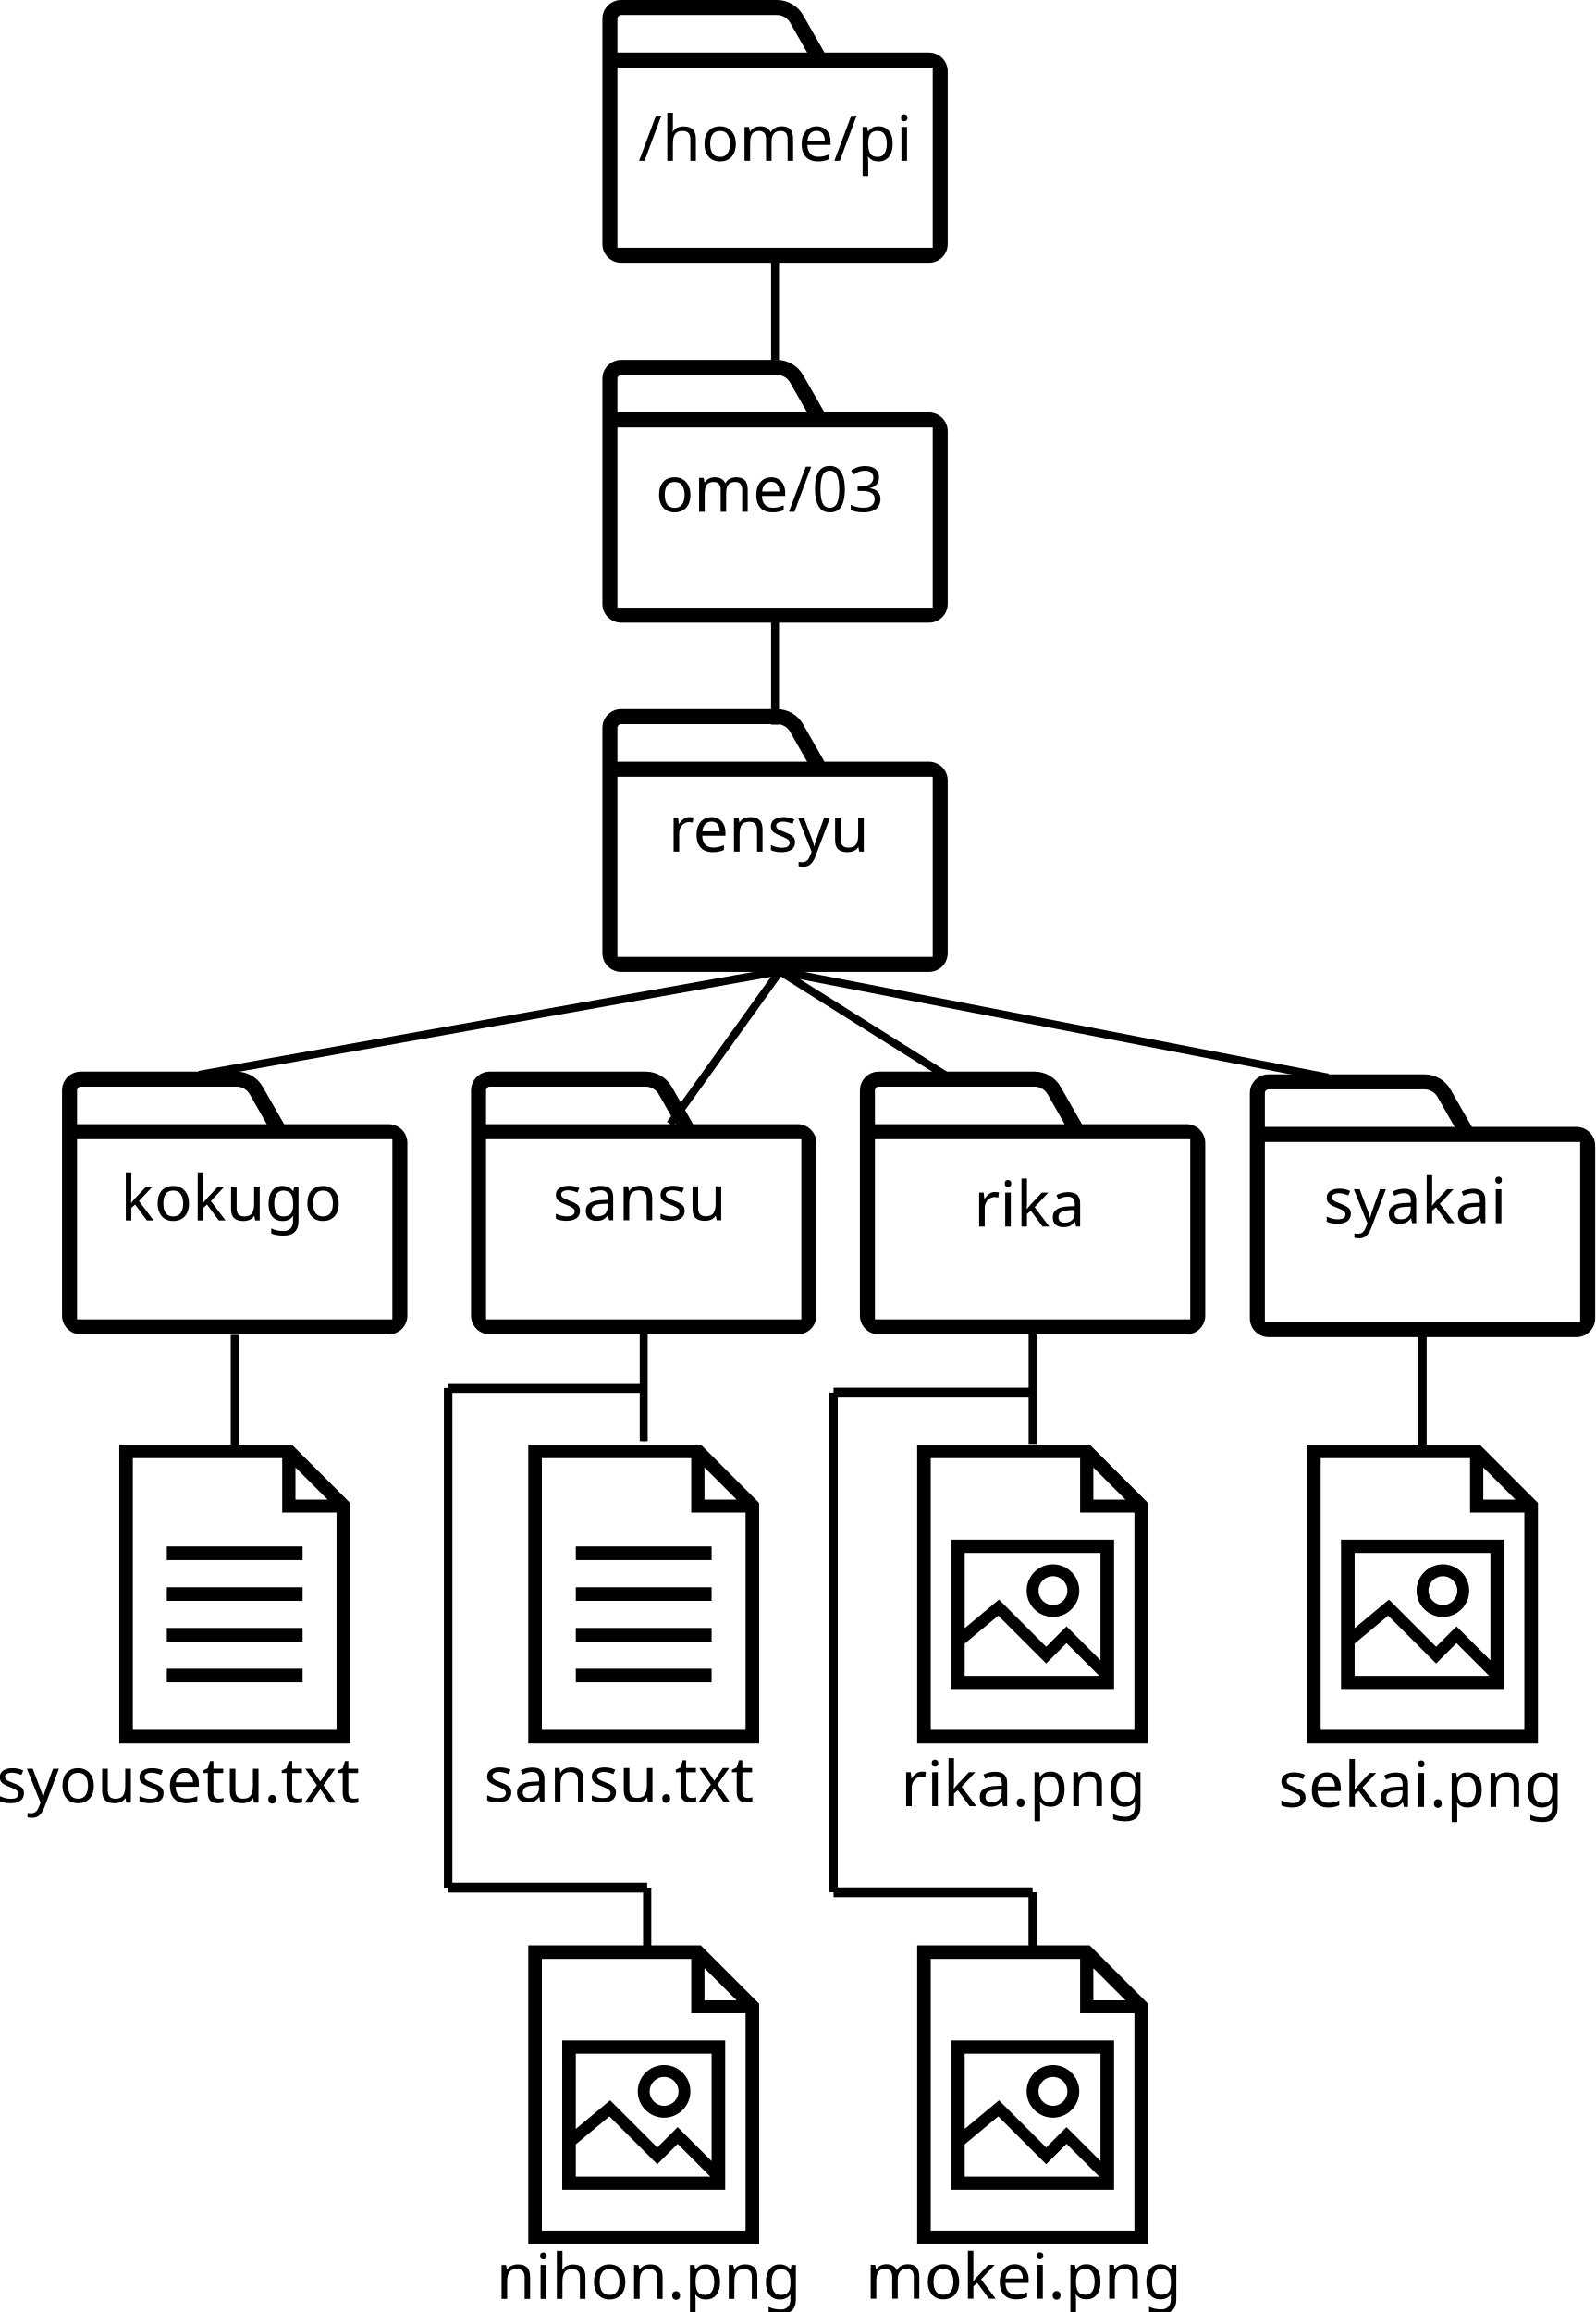
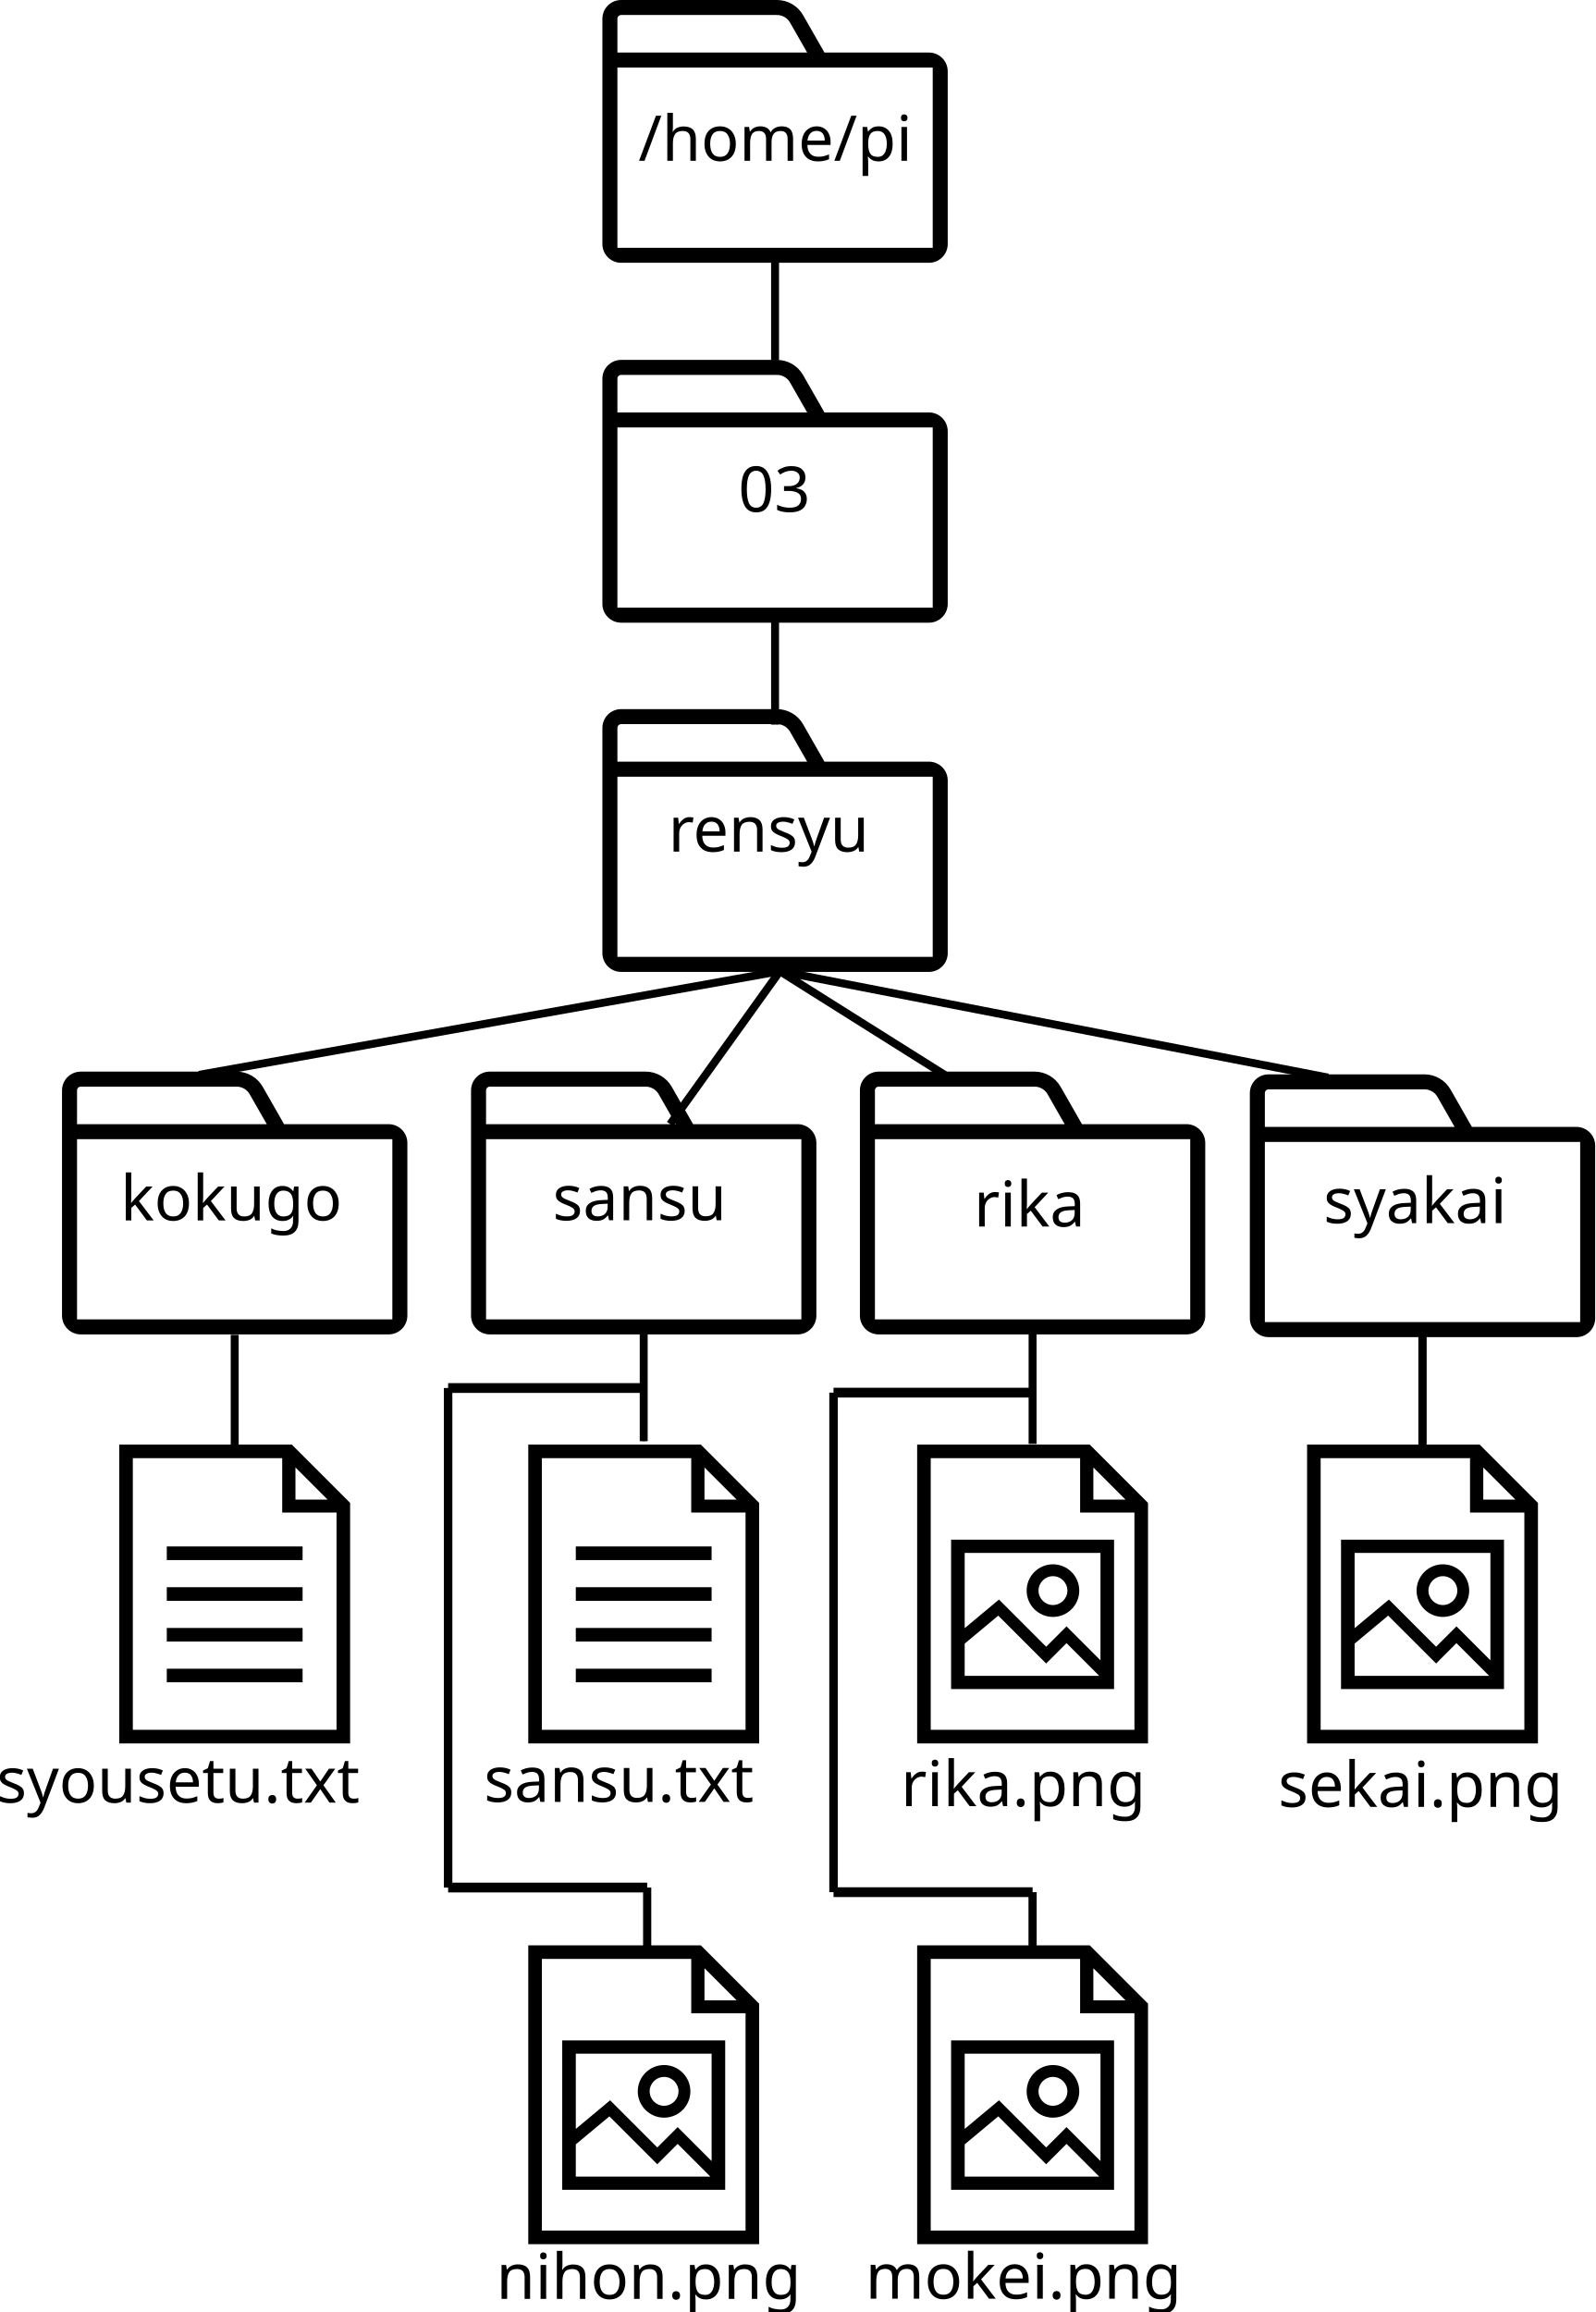
<svg xmlns="http://www.w3.org/2000/svg" width="213.973mm" height="310.086mm" viewBox="0 0 213.973 310.086" version="1.1" id="svg12066">
  <defs id="defs12063" />
  <g id="layer1" transform="translate(1.464775,-10.91885)">
    <path d="m 123.144,17.968 h -14.018 l -2.87,-5.02 c -0.715,-1.254 -2.054,-2.029 -3.499,-2.029 H 81.856 c -1.39,0 -2.518,1.128 -2.518,2.518 v 30.21 c 0,1.39 1.128,2.518 2.518,2.518 h 41.287 c 1.39,0 2.518,-1.128 2.518,-2.518 V 20.485 c 0,-1.39 -1.128,-2.518 -2.518,-2.518 z M 81.353,13.436 c 0,-0.277 0.227,-0.504 0.504,-0.504 h 20.905 c 0.72,0 1.39,0.388 1.747,1.017 l 2.296,4.018 H 81.353 Z m 42.294,6.546 V 44.15 H 81.353 V 19.982 Z" id="path12070" style="stroke-width:0.05" />
    <path d="m 123.144,66.237 h -14.018 l -2.87,-5.02 c -0.715,-1.254 -2.054,-2.029 -3.499,-2.029 H 81.856 c -1.39,0 -2.518,1.128 -2.518,2.518 v 30.21 c 0,1.39 1.128,2.518 2.518,2.518 h 41.287 c 1.39,0 2.518,-1.128 2.518,-2.518 V 68.754 c 0,-1.39 -1.128,-2.518 -2.518,-2.518 z M 81.353,61.705 c 0,-0.277 0.227,-0.504 0.504,-0.504 h 20.905 c 0.72,0 1.39,0.388 1.747,1.017 l 2.296,4.018 H 81.353 Z m 42.294,6.546 V 92.419 H 81.353 V 68.251 Z" id="path12070-5" style="stroke-width:0.05" />
    <path d="m 123.144,113.074 h -14.018 l -2.87,-5.02 c -0.715,-1.254 -2.054,-2.029 -3.499,-2.029 H 81.856 c -1.39,0 -2.518,1.128 -2.518,2.518 v 30.21 c 0,1.39 1.128,2.518 2.518,2.518 h 41.287 c 1.39,0 2.518,-1.128 2.518,-2.518 v -23.161 c 0,-1.39 -1.128,-2.518 -2.518,-2.518 z m -41.791,-4.532 c 0,-0.277 0.227,-0.503 0.504,-0.503 h 20.905 c 0.72,0 1.39,0.388 1.747,1.017 l 2.296,4.018 H 81.353 Z m 42.294,6.546 v 24.168 H 81.353 v -24.168 z" id="path12070-5-47" style="stroke-width:0.05" />
    <path d="m 50.66,161.693 h -14.018 l -2.87,-5.02 c -0.715,-1.254 -2.054,-2.029 -3.499,-2.029 H 9.372 c -1.39,0 -2.518,1.128 -2.518,2.518 v 30.21 c 0,1.39 1.128,2.518 2.518,2.518 H 50.66 c 1.39,0 2.518,-1.128 2.518,-2.518 v -23.161 c 0,-1.39 -1.128,-2.518 -2.518,-2.518 z M 8.869,157.162 c 0,-0.277 0.227,-0.503 0.504,-0.503 H 30.278 c 0.72,0 1.39,0.388 1.747,1.017 l 2.296,4.018 H 8.869 Z m 42.294,6.546 v 24.168 H 8.869 v -24.168 z" id="path12070-5-6" style="stroke-width:0.05" />
    <path d="M 105.524,161.693 H 91.506 l -2.87,-5.02 c -0.715,-1.254 -2.054,-2.029 -3.499,-2.029 H 64.237 c -1.39,0 -2.518,1.128 -2.518,2.518 v 30.21 c 0,1.39 1.128,2.518 2.518,2.518 h 41.287 c 1.39,0 2.518,-1.128 2.518,-2.518 v -23.161 c 0,-1.39 -1.128,-2.518 -2.518,-2.518 z M 63.733,157.162 c 0,-0.277 0.227,-0.503 0.504,-0.503 h 20.905 c 0.72,0 1.39,0.388 1.747,1.017 l 2.296,4.018 H 63.733 Z m 42.294,6.546 v 24.168 H 63.733 v -24.168 z" id="path12070-5-9" style="stroke-width:0.05" />
    <path d="m 157.687,161.693 h -14.018 l -2.87,-5.02 c -0.715,-1.254 -2.054,-2.029 -3.499,-2.029 h -20.9 c -1.39,0 -2.518,1.128 -2.518,2.518 v 30.21 c 0,1.39 1.128,2.518 2.518,2.518 h 41.287 c 1.39,0 2.518,-1.128 2.518,-2.518 v -23.161 c 0,-1.39 -1.128,-2.518 -2.518,-2.518 z m -41.791,-4.532 c 0,-0.277 0.227,-0.504 0.504,-0.504 h 20.905 c 0.72,0 1.39,0.388 1.747,1.017 l 2.296,4.018 h -25.452 z m 42.294,6.546 v 24.168 h -42.294 v -24.168 z" id="path12070-5-4" style="stroke-width:0.05" />
    <path d="m 209.991,162.059 h -14.018 l -2.87,-5.02 c -0.715,-1.254 -2.054,-2.029 -3.499,-2.029 h -20.9 c -1.39,0 -2.518,1.128 -2.518,2.518 v 30.21 c 0,1.39 1.128,2.518 2.518,2.518 h 41.287 c 1.39,0 2.518,-1.128 2.518,-2.518 v -23.161 c 0,-1.39 -1.128,-2.518 -2.518,-2.518 z m -41.791,-4.532 c 0,-0.277 0.227,-0.504 0.504,-0.504 h 20.905 c 0.72,0 1.39,0.388 1.747,1.017 l 2.296,4.018 h -25.452 z m 42.294,6.546 v 24.168 h -42.294 v -24.168 z" id="path12070-5-0" style="stroke-width:0.05" />
    <path style="fill:none;stroke:#000000;stroke-width:1.065;stroke-linecap:butt;stroke-linejoin:miter;stroke-miterlimit:4;stroke-dasharray:none;stroke-opacity:1" d="m 102.5,44.257 c 0,14.631 0,14.996 0,14.996 v 0" id="path12229" />
    <path style="fill:none;stroke:#000000;stroke-width:1.065;stroke-linecap:butt;stroke-linejoin:miter;stroke-miterlimit:4;stroke-dasharray:none;stroke-opacity:1" d="m 102.5,93.106 c 0,14.631 0,14.996 0,14.996 v 0" id="path12229-5" />
    <path style="fill:none;stroke:#000000;stroke-width:1.065;stroke-linecap:butt;stroke-linejoin:miter;stroke-miterlimit:4;stroke-dasharray:none;stroke-opacity:1" d="m 25.238,155.076 c 0,0 0,0 77.908,-13.899 -14.715,20.516 -14.715,20.516 -14.715,20.516" id="path12344" />
    <path style="fill:none;stroke:#000000;stroke-width:1.065;stroke-linecap:butt;stroke-linejoin:miter;stroke-miterlimit:4;stroke-dasharray:none;stroke-opacity:1" d="m 125.823,155.442 c 0,0 0,0 -22.677,-14.265 73.518,14.265 73.518,14.265 73.518,14.265" id="path12346" />
    <text xml:space="preserve" style="font-style:normal;font-weight:normal;font-size:8.467px;line-height:1.25;font-family:sans-serif;fill:#000000;fill-opacity:1;stroke:none;stroke-width:0.265" x="84.18" y="32.487" id="text16043">
      <tspan id="tspan16041" style="font-size:8.467px;stroke-width:0.265" x="84.18" y="32.487">/home/pi</tspan>
    </text>
-     <text xml:space="preserve" style="font-style:normal;font-weight:normal;font-size:8.467px;line-height:1.25;font-family:sans-serif;fill:#000000;fill-opacity:1;stroke:none;stroke-width:0.265" x="86.474" y="79.56" id="text17037">
-       <tspan id="tspan17035" style="font-size:8.467px;stroke-width:0.265" x="86.474" y="79.56">ome/03</tspan>
+     <text xml:space="preserve" style="font-style:normal;font-weight:normal;font-size:8.467px;line-height:1.25;font-family:sans-serif;fill:#000000;fill-opacity:1;stroke:none;stroke-width:0.265" x="97.559" y="79.56" id="text17037">
+       <tspan id="tspan17035" style="font-size:8.467px;stroke-width:0.265" x="97.559" y="79.56">03</tspan>
    </text>
    <text xml:space="preserve" style="font-style:normal;font-weight:normal;font-size:8.467px;line-height:1.25;font-family:sans-serif;fill:#000000;fill-opacity:1;stroke:none;stroke-width:0.265" x="88.171" y="125.138" id="text17037-6">
      <tspan id="tspan17035-1" style="font-size:8.467px;stroke-width:0.265" x="88.171" y="125.138">rensyu</tspan>
    </text>
    <text xml:space="preserve" style="font-style:normal;font-weight:normal;font-size:8.467px;line-height:1.25;font-family:sans-serif;fill:#000000;fill-opacity:1;stroke:none;stroke-width:0.265" x="14.691" y="174.603" id="text18625">
      <tspan id="tspan18623" style="font-size:8.467px;stroke-width:0.265" x="14.691" y="174.603">kokugo</tspan>
    </text>
    <text xml:space="preserve" style="font-style:normal;font-weight:normal;font-size:8.467px;line-height:1.25;font-family:sans-serif;fill:#000000;fill-opacity:1;stroke:none;stroke-width:0.265" x="72.664" y="174.578" id="text19325">
      <tspan id="tspan19323" style="font-size:8.467px;stroke-width:0.265" x="72.664" y="174.578">sansu</tspan>
    </text>
    <text xml:space="preserve" style="font-style:normal;font-weight:normal;font-size:8.467px;line-height:1.25;font-family:sans-serif;fill:#000000;fill-opacity:1;stroke:none;stroke-width:0.265" x="129.155" y="175.423" id="text20439">
      <tspan id="tspan20437" style="font-size:8.467px;stroke-width:0.265" x="129.155" y="175.423">rika</tspan>
    </text>
    <text xml:space="preserve" style="font-style:normal;font-weight:normal;font-size:8.467px;line-height:1.25;font-family:sans-serif;fill:#000000;fill-opacity:1;stroke:none;stroke-width:0.265" x="176.062" y="174.969" id="text21013">
      <tspan id="tspan21011" style="font-size:8.467px;stroke-width:0.265" x="176.062" y="174.969">syakai</tspan>
    </text>
    <path d="M 37.68,204.67 H 14.532 v 40.076 h 30.968 v -32.257 z m 0.487,3.065 4.313,4.313 h -4.313 z m 5.51,35.189 h -27.325 v -36.433 h 20.038 v 7.287 h 7.287 z M 20.908,218.332 h 18.216 v 1.822 H 20.908 Z m 0,5.465 h 18.216 v 1.822 H 20.908 Z m 0,5.465 h 18.216 v 1.822 H 20.908 Z m 0,5.465 h 18.216 v 1.822 H 20.908 Z" id="path43855" style="stroke-width:0.046" />
    <path d="M 92.545,204.67 H 69.396 v 40.076 h 30.968 v -32.257 z m 0.487,3.065 4.313,4.313 h -4.313 z m 5.51,35.189 h -27.325 v -36.433 h 20.038 v 7.287 h 7.287 z M 75.772,218.332 h 18.216 v 1.822 H 75.772 Z m 0,5.465 h 18.216 v 1.822 H 75.772 Z m 0,5.465 h 18.216 v 1.822 H 75.772 Z m 0,5.465 h 18.216 v 1.822 H 75.772 Z" id="path43855-4" style="stroke-width:0.046" />
    <path d="M 92.545,271.83 H 69.396 v 40.076 h 30.968 v -32.257 z m 0.487,3.065 4.313,4.313 h -4.313 z m 5.51,35.189 H 71.218 v -36.433 h 20.038 v 7.287 h 7.287 z m -24.592,-5.465 H 95.81 V 284.581 H 73.951 Z m 1.822,-18.262 H 93.989 v 14.405 l -4.554,-4.554 -2.732,2.732 -6.326,-6.33 -4.604,3.839 z m 0,12.164 4.504,-3.753 6.426,6.421 2.732,-2.732 4.386,4.386 h -18.048 z m 11.841,-3.58 c 1.945,0 3.529,-1.585 3.529,-3.529 0,-1.945 -1.585,-3.529 -3.529,-3.529 -1.945,0 -3.529,1.585 -3.529,3.529 0,1.945 1.585,3.529 3.529,3.529 z m 0,-5.465 c 1.066,0 1.935,0.87 1.935,1.935 0,1.066 -0.87,1.935 -1.935,1.935 -1.066,0 -1.935,-0.87 -1.935,-1.935 0,-1.066 0.87,-1.935 1.935,-1.935 z" id="path43863" style="stroke-width:0.046" />
    <path d="m 144.708,271.83 h -23.148 v 40.076 h 30.968 v -32.257 z m 0.487,3.065 4.313,4.313 h -4.313 z m 5.51,35.189 h -27.325 v -36.433 h 20.038 v 7.287 h 7.287 z m -24.592,-5.465 h 21.86 v -20.038 h -21.86 z m 1.822,-18.262 h 18.216 v 14.405 l -4.554,-4.554 -2.732,2.732 -6.326,-6.33 -4.604,3.839 z m 0,12.164 4.504,-3.753 6.426,6.421 2.732,-2.732 4.386,4.386 h -18.048 z m 11.841,-3.58 c 1.945,0 3.529,-1.585 3.529,-3.529 0,-1.945 -1.585,-3.529 -3.529,-3.529 -1.945,0 -3.529,1.585 -3.529,3.529 0,1.945 1.585,3.529 3.529,3.529 z m 0,-5.465 c 1.066,0 1.935,0.87 1.935,1.935 0,1.066 -0.87,1.935 -1.935,1.935 -1.066,0 -1.935,-0.87 -1.935,-1.935 0,-1.066 0.87,-1.935 1.935,-1.935 z" id="path43863-7" style="stroke-width:0.046" />
    <path d="m 197.012,204.67 h -23.148 v 40.076 h 30.968 v -32.257 z m 0.487,3.065 4.313,4.313 h -4.313 z m 5.51,35.189 h -27.325 v -36.433 h 20.038 v 7.287 h 7.287 z m -24.592,-5.465 h 21.86 v -20.038 h -21.86 z m 1.822,-18.262 h 18.216 v 14.405 l -4.554,-4.554 -2.732,2.732 -6.326,-6.33 -4.604,3.839 z m 0,12.164 4.504,-3.753 6.426,6.421 2.732,-2.732 4.386,4.386 h -18.048 z m 11.841,-3.579 c 1.945,0 3.529,-1.585 3.529,-3.529 0,-1.945 -1.585,-3.529 -3.529,-3.529 -1.945,0 -3.529,1.585 -3.529,3.529 0,1.945 1.585,3.529 3.529,3.529 z m 0,-5.465 c 1.066,0 1.935,0.87 1.935,1.935 0,1.066 -0.87,1.935 -1.935,1.935 -1.066,0 -1.935,-0.87 -1.935,-1.935 0,-1.066 0.87,-1.935 1.935,-1.935 z" id="path43863-5" style="stroke-width:0.046" />
    <path d="m 144.708,204.67 h -23.148 v 40.076 h 30.968 v -32.257 z m 0.487,3.065 4.313,4.313 h -4.313 z m 5.51,35.189 H 123.381 v -36.433 h 20.038 v 7.287 h 7.287 z m -24.592,-5.465 h 21.86 v -20.038 h -21.86 z m 1.822,-18.262 h 18.216 v 14.405 l -4.554,-4.554 -2.732,2.732 -6.326,-6.33 -4.604,3.839 z m 0,12.164 4.504,-3.753 6.426,6.421 2.732,-2.732 4.386,4.386 h -18.048 z m 11.841,-3.58 c 1.945,0 3.529,-1.585 3.529,-3.529 0,-1.945 -1.585,-3.529 -3.529,-3.529 -1.945,0 -3.529,1.585 -3.529,3.529 0,1.945 1.585,3.529 3.529,3.529 z m 0,-5.465 c 1.066,0 1.935,0.87 1.935,1.935 0,1.066 -0.87,1.935 -1.935,1.935 -1.066,0 -1.935,-0.87 -1.935,-1.935 0,-1.066 0.87,-1.935 1.935,-1.935 z" id="path43863-8" style="stroke-width:0.046" />
    <path style="fill:none;stroke:#000000;stroke-width:1.065;stroke-linecap:butt;stroke-linejoin:miter;stroke-miterlimit:4;stroke-dasharray:none;stroke-opacity:1" d="m 30.016,189.948 c 0,14.631 0,14.996 0,14.996 v 0" id="path12229-5-4" />
    <path style="fill:none;stroke:#000000;stroke-width:1.135;stroke-linecap:butt;stroke-linejoin:miter;stroke-miterlimit:4;stroke-dasharray:none;stroke-opacity:1" d="m 58.645,197.081 c 0,65.362 0,66.997 0,66.997 v 0" id="path12229-5-4-4" />
    <path style="fill:none;stroke:#000000;stroke-width:1.065;stroke-linecap:butt;stroke-linejoin:miter;stroke-miterlimit:4;stroke-dasharray:none;stroke-opacity:1" d="m 84.88,189.217 c 0,14.631 0,14.996 0,14.996 v 0" id="path12229-5-0" />
    <path style="fill:none;stroke:#000000;stroke-width:1.065;stroke-linecap:butt;stroke-linejoin:miter;stroke-miterlimit:4;stroke-dasharray:none;stroke-opacity:1" d="m 137.043,189.582 c 0,14.631 0,14.996 0,14.996 v 0" id="path12229-5-5" />
    <path style="fill:none;stroke:#000000;stroke-width:1.116;stroke-linecap:butt;stroke-linejoin:miter;stroke-miterlimit:4;stroke-dasharray:none;stroke-opacity:1" d="m 189.347,188.485 c 0,16.058 0,16.459 0,16.459 v 0" id="path12229-5-8" />
    <path style="fill:none;stroke:#000000;stroke-width:0.265px;stroke-linecap:butt;stroke-linejoin:miter;stroke-opacity:1" d="m 84.88,189.217 v 0 14.996" id="path44235" />
    <path style="fill:none;stroke:#000000;stroke-width:1.098;stroke-linecap:butt;stroke-linejoin:miter;stroke-miterlimit:4;stroke-dasharray:none;stroke-opacity:1" d="m 85.346,264.077 v 0 8.413" id="path44235-5" />
    <path style="fill:none;stroke:#000000;stroke-width:1.313;stroke-linecap:butt;stroke-linejoin:miter;stroke-miterlimit:4;stroke-dasharray:none;stroke-opacity:1" d="M 58.645,197.081 H 85.346" id="path44237" />
    <path style="fill:none;stroke:#000000;stroke-width:1.313;stroke-linecap:butt;stroke-linejoin:miter;stroke-miterlimit:4;stroke-dasharray:none;stroke-opacity:1" d="M 58.645,264.077 H 85.346" id="path44237-9" />
    <path style="fill:none;stroke:#000000;stroke-width:1.135;stroke-linecap:butt;stroke-linejoin:miter;stroke-miterlimit:4;stroke-dasharray:none;stroke-opacity:1" d="m 110.343,197.7 c 0,65.362 0,66.997 0,66.997 v 0" id="path12229-5-4-4-4" />
    <path style="fill:none;stroke:#000000;stroke-width:1.098;stroke-linecap:butt;stroke-linejoin:miter;stroke-miterlimit:4;stroke-dasharray:none;stroke-opacity:1" d="m 137.043,264.696 v 0 8.413" id="path44235-5-1" />
    <path style="fill:none;stroke:#000000;stroke-width:1.313;stroke-linecap:butt;stroke-linejoin:miter;stroke-miterlimit:4;stroke-dasharray:none;stroke-opacity:1" d="m 110.343,197.7 h 26.701" id="path44237-2" />
    <path style="fill:none;stroke:#000000;stroke-width:1.313;stroke-linecap:butt;stroke-linejoin:miter;stroke-miterlimit:4;stroke-dasharray:none;stroke-opacity:1" d="m 110.343,264.696 h 26.701" id="path44237-9-3" />
    <text xml:space="preserve" style="font-style:normal;font-weight:normal;font-size:8.467px;line-height:1.25;font-family:sans-serif;fill:#000000;fill-opacity:1;stroke:none;stroke-width:0.265" x="-1.924" y="252.689" id="text1813">
      <tspan id="tspan1811" style="font-size:8.467px;stroke-width:0.265" x="-1.924" y="252.689">syousetu.txt</tspan>
    </text>
    <text xml:space="preserve" style="font-style:normal;font-weight:normal;font-size:8.467px;line-height:1.25;font-family:sans-serif;fill:#000000;fill-opacity:1;stroke:none;stroke-width:0.265" x="63.447" y="252.586" id="text1813-2">
      <tspan id="tspan1811-5" style="font-size:8.467px;stroke-width:0.265" x="63.447" y="252.586">sansu.txt</tspan>
    </text>
    <text xml:space="preserve" style="font-style:normal;font-weight:normal;font-size:8.467px;line-height:1.25;font-family:sans-serif;fill:#000000;fill-opacity:1;stroke:none;stroke-width:0.265" x="65.092" y="319.244" id="text1813-2-7">
      <tspan id="tspan1811-5-3" style="font-size:8.467px;stroke-width:0.265" x="65.092" y="319.244">nihon.png</tspan>
    </text>
    <text xml:space="preserve" style="font-style:normal;font-weight:normal;font-size:8.467px;line-height:1.25;font-family:sans-serif;fill:#000000;fill-opacity:1;stroke:none;stroke-width:0.265" x="119.365" y="253.158" id="text12719">
      <tspan id="tspan12717" style="font-size:8.467px;stroke-width:0.265" x="119.365" y="253.158">rika.png</tspan>
    </text>
    <text xml:space="preserve" style="font-style:normal;font-weight:normal;font-size:8.467px;line-height:1.25;font-family:sans-serif;fill:#000000;fill-opacity:1;stroke:none;stroke-width:0.265" x="114.61" y="319.221" id="text15231">
      <tspan id="tspan15229" style="font-size:8.467px;stroke-width:0.265" x="114.61" y="319.221">mokei.png</tspan>
    </text>
    <text xml:space="preserve" style="font-style:normal;font-weight:normal;font-size:8.467px;line-height:1.25;font-family:sans-serif;fill:#000000;fill-opacity:1;stroke:none;stroke-width:0.265" x="169.985" y="253.257" id="text23005">
      <tspan id="tspan23003" style="font-size:8.467px;stroke-width:0.265" x="169.985" y="253.257">sekai.png</tspan>
    </text>
  </g>
</svg>
